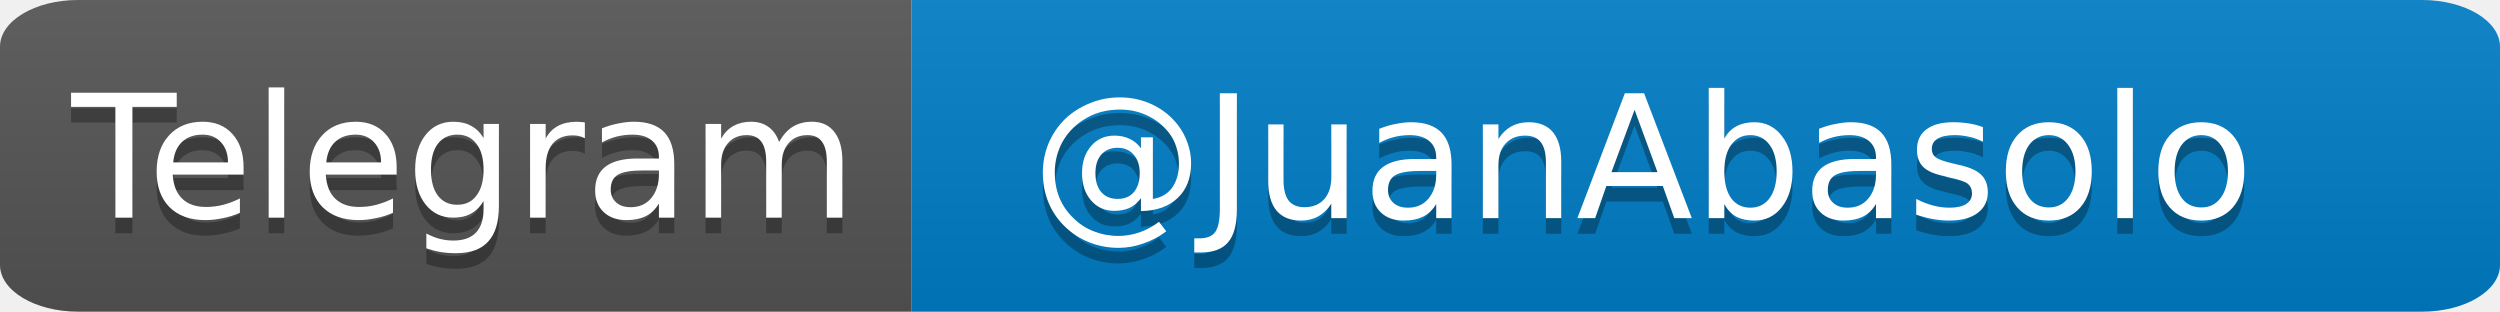
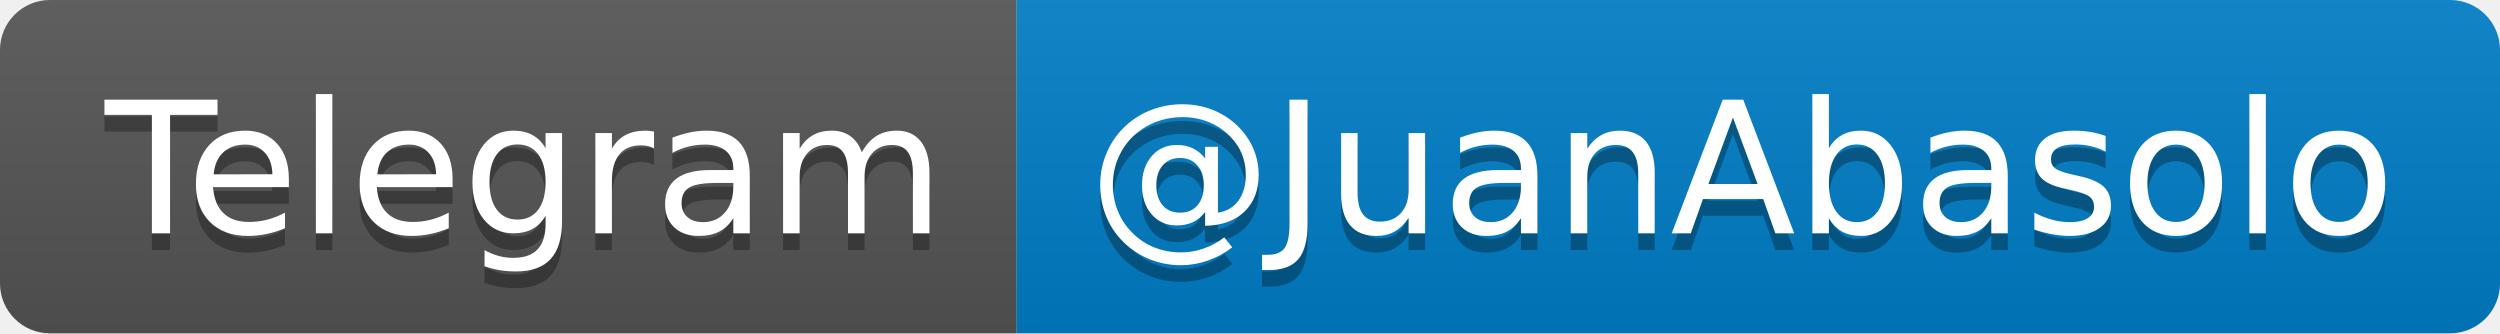
- <svg xmlns="http://www.w3.org/2000/svg" width="160.438" height="20" id="svg2" version="1.1">
-   <defs id="defs32" />
-   <linearGradient id="b" x2="0" y2="43.818" gradientTransform="scale(2.19089,0.4564355)" x1="0" y1="0" gradientUnits="userSpaceOnUse">
-     <stop offset="0" stop-color="#bbb" stop-opacity=".1" id="stop5" />
-     <stop offset="1" stop-opacity=".1" id="stop7" />
+ <svg xmlns="http://www.w3.org/2000/svg" width="150" height="20">
+   <linearGradient id="b" x2="0" y2="100%">
+     <stop offset="0" stop-color="#bbb" stop-opacity=".1" />
+     <stop offset="1" stop-opacity=".1" />
  </linearGradient>
  <clipPath id="a">
-     <rect width="96" height="20" rx="3" id="rect10" x="0" y="0" style="fill:#ffffff" />
+     <rect width="150" height="20" rx="3" fill="#fff" />
  </clipPath>
-   <g font-size="110" id="g20" style="font-size:110px;font-family:'DejaVu Sans', Verdana, Geneva, sans-serif;text-anchor:middle;fill:#ffffff" transform="translate(22.91977,0)">
-     <flowRoot xml:space="preserve" id="flowRoot4162" style="font-style:normal;font-variant:normal;font-weight:normal;font-stretch:normal;font-size:32px;line-height:125%;font-family:Ostoak;-inkscape-font-specification:Ostoak;letter-spacing:0px;word-spacing:0px;fill:#000000;fill-opacity:1;stroke:none;stroke-width:1px;stroke-linecap:butt;stroke-linejoin:miter;stroke-opacity:1">
-       <flowRegion id="flowRegion4164">
-         <rect id="rect4166" width="45.84" height="51.288" x="-13.151" y="-14.755" />
-       </flowRegion>
-       <flowPara id="flowPara4168" />
-     </flowRoot>
-     <g id="g4158">
-       <g transform="matrix(1.671233,0,0,1,-22.91977,0)" id="g12" clip-path="url(#a)" style="">
-         <path style="fill:#555555" id="path14" d="M 0,0 35,0 35,20 0,20 Z" />
-         <path style="fill:#007ec6" id="path16" d="m 35,0 61,0 0,20 -61,0 z" />
-         <path style="fill:url(#b)" id="path18" d="M 0,0 96,0 96,20 0,20 Z" />
-       </g>
-       <text style="font-size:11px;fill:#010101;fill-opacity:0.3" id="text26" textLength="510" y="15" x="82.5">@JuanAbasolo</text>
-       <text style="font-size:11px" id="text28" textLength="510" y="14" x="82.5">@JuanAbasolo</text>
-       <text style="font-size:11px;fill:#010101;fill-opacity:0.3" x="6.873" y="14.967" textLength="510" id="text4178">Telegram</text>
-       <text style="font-size:11px" x="6.873" y="13.967" textLength="510" id="text4180">Telegram</text>
-     </g>
+   <g clip-path="url(#a)">
+     <path fill="#555" d="M0 0h61v20H0z" />
+     <path fill="#007ec6" d="M61 0h89v20H61z" />
+     <path fill="url(#b)" d="M0 0h150v20H0z" />
+   </g>
+   <g fill="#fff" text-anchor="middle" font-family="DejaVu Sans,Verdana,Geneva,sans-serif" font-size="110">
+     <text x="315" y="150" fill="#010101" fill-opacity=".3" transform="scale(.1)" textLength="510">Telegram</text>
+     <text x="315" y="140" transform="scale(.1)" textLength="510">Telegram</text>
+     <text x="1045" y="150" fill="#010101" fill-opacity=".3" transform="scale(.1)" textLength="790">@JuanAbasolo</text>
+     <text x="1045" y="140" transform="scale(.1)" textLength="790">@JuanAbasolo</text>
  </g>
</svg>
